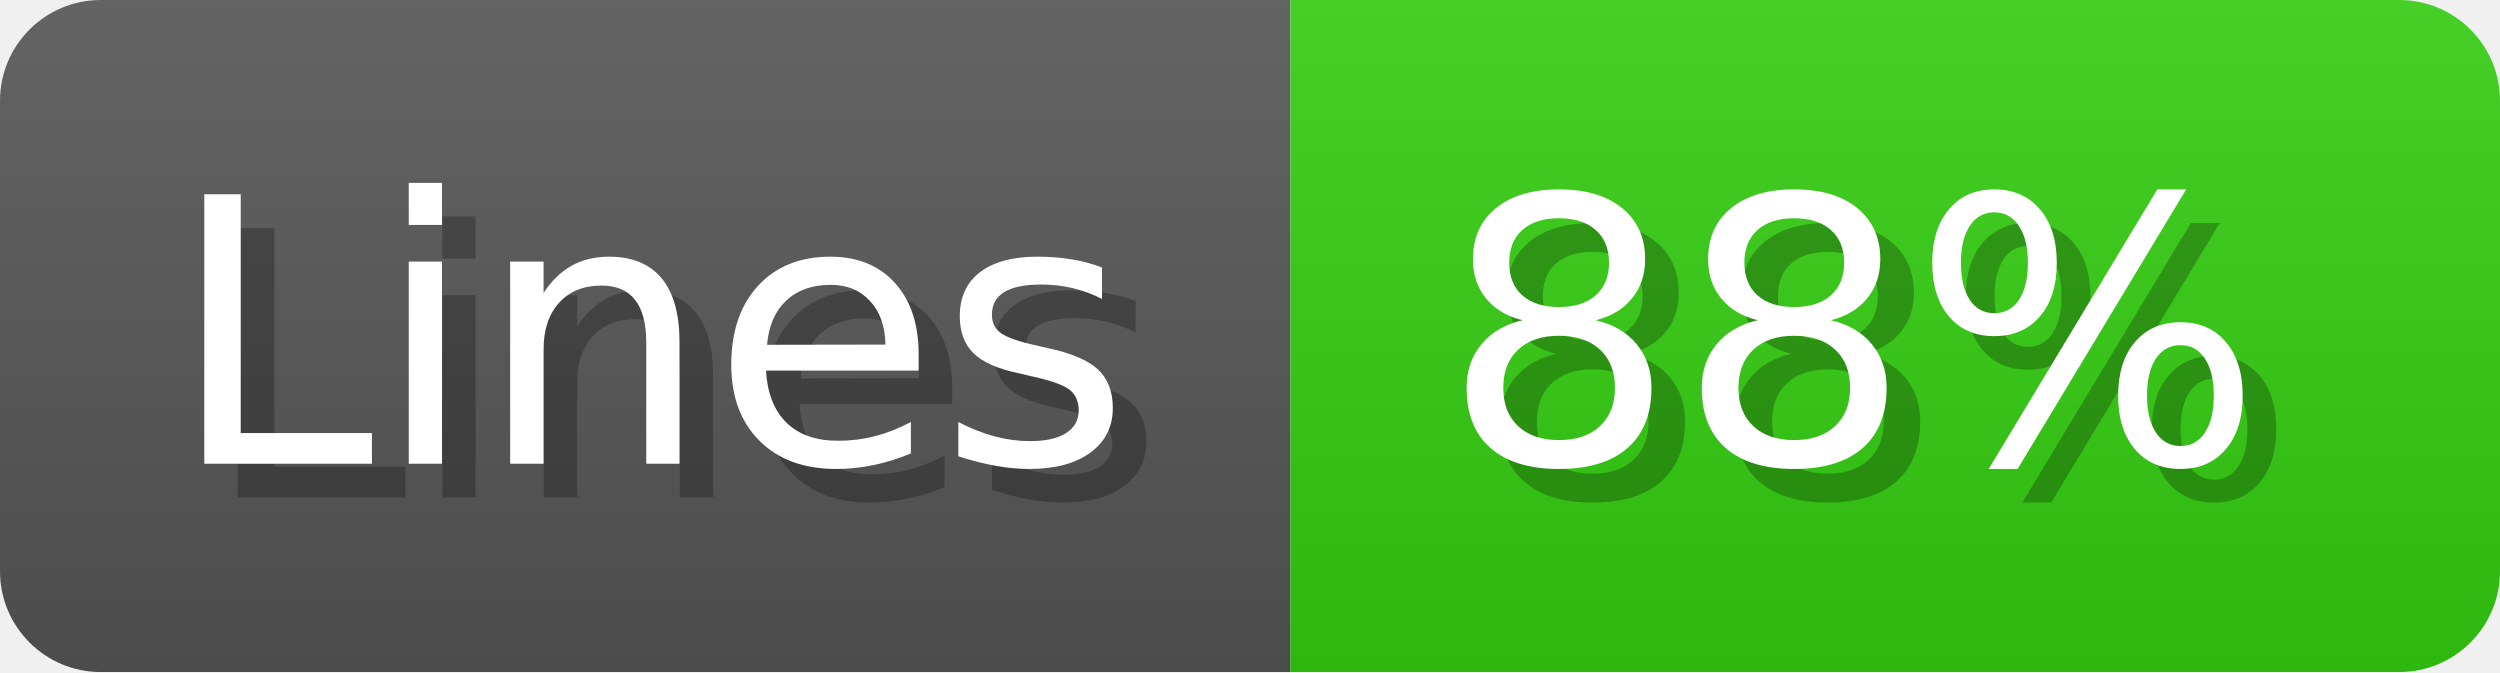
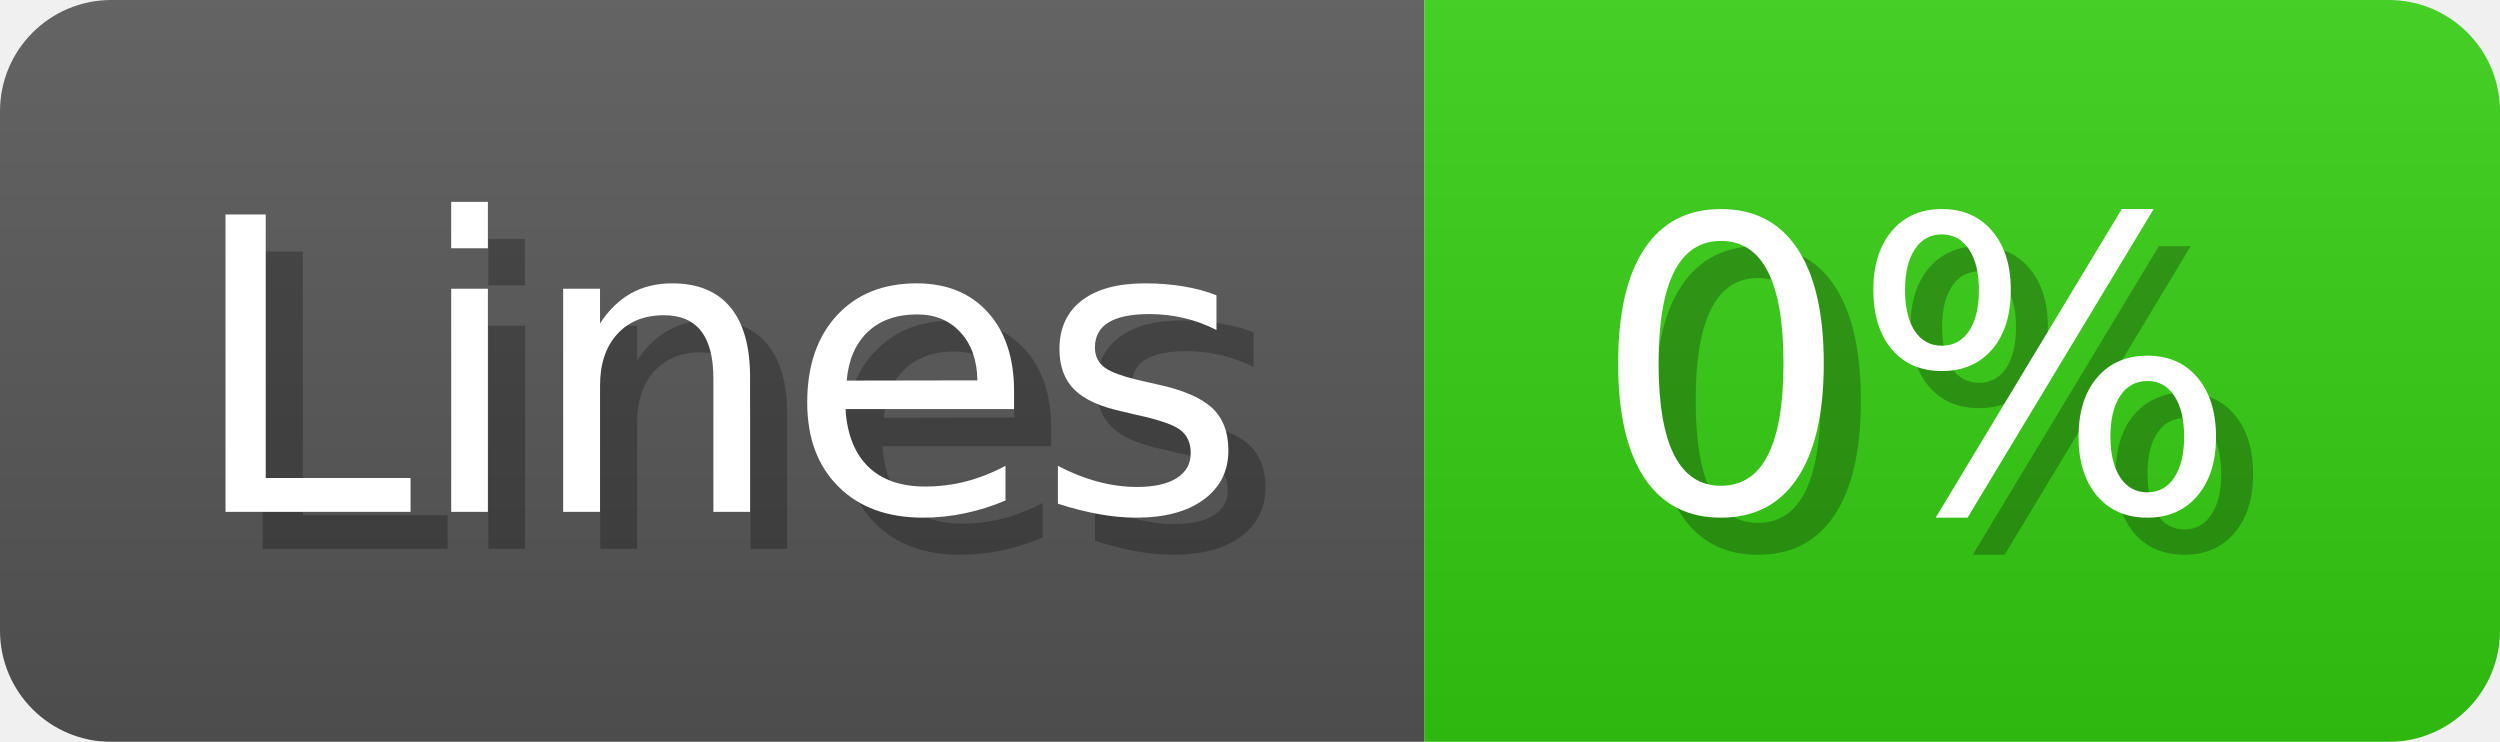
- <svg xmlns="http://www.w3.org/2000/svg" width="74.4" height="20" viewBox="0 0 744 200" role="img" aria-label="Lines: 88%">
+ <svg xmlns="http://www.w3.org/2000/svg" width="67.4" height="20" viewBox="0 0 674 200" role="img" aria-label="Lines: 0%">
  <linearGradient id="a" x2="0" y2="100%">
    <stop offset="0" stop-opacity=".1" stop-color="#EEE" />
    <stop offset="1" stop-opacity=".1" />
  </linearGradient>
  <mask id="m">
-     <rect width="744" height="200" rx="30" fill="#FFF" />
+     <rect width="674" height="200" rx="30" fill="#FFF" />
  </mask>
  <g mask="url(#m)">
    <rect width="384" height="200" fill="#555" />
-     <rect width="360" height="200" fill="#3C1" x="384" />
-     <rect width="744" height="200" fill="url(#a)" />
+     <rect width="290" height="200" fill="#3C1" x="384" />
+     <rect width="674" height="200" fill="url(#a)" />
  </g>
  <g aria-hidden="true" fill="#fff" text-anchor="start" font-family="Verdana,DejaVu Sans,sans-serif" font-size="110">
    <text x="60" y="148" textLength="284" fill="#000" opacity="0.25">Lines</text>
    <text x="50" y="138" textLength="284">Lines</text>
-     <text x="439" y="148" textLength="260" fill="#000" opacity="0.25">88%</text>
-     <text x="429" y="138" textLength="260">88%</text>
+     <text x="439" y="148" textLength="190" fill="#000" opacity="0.25">0%</text>
+     <text x="429" y="138" textLength="190">0%</text>
  </g>
</svg>
